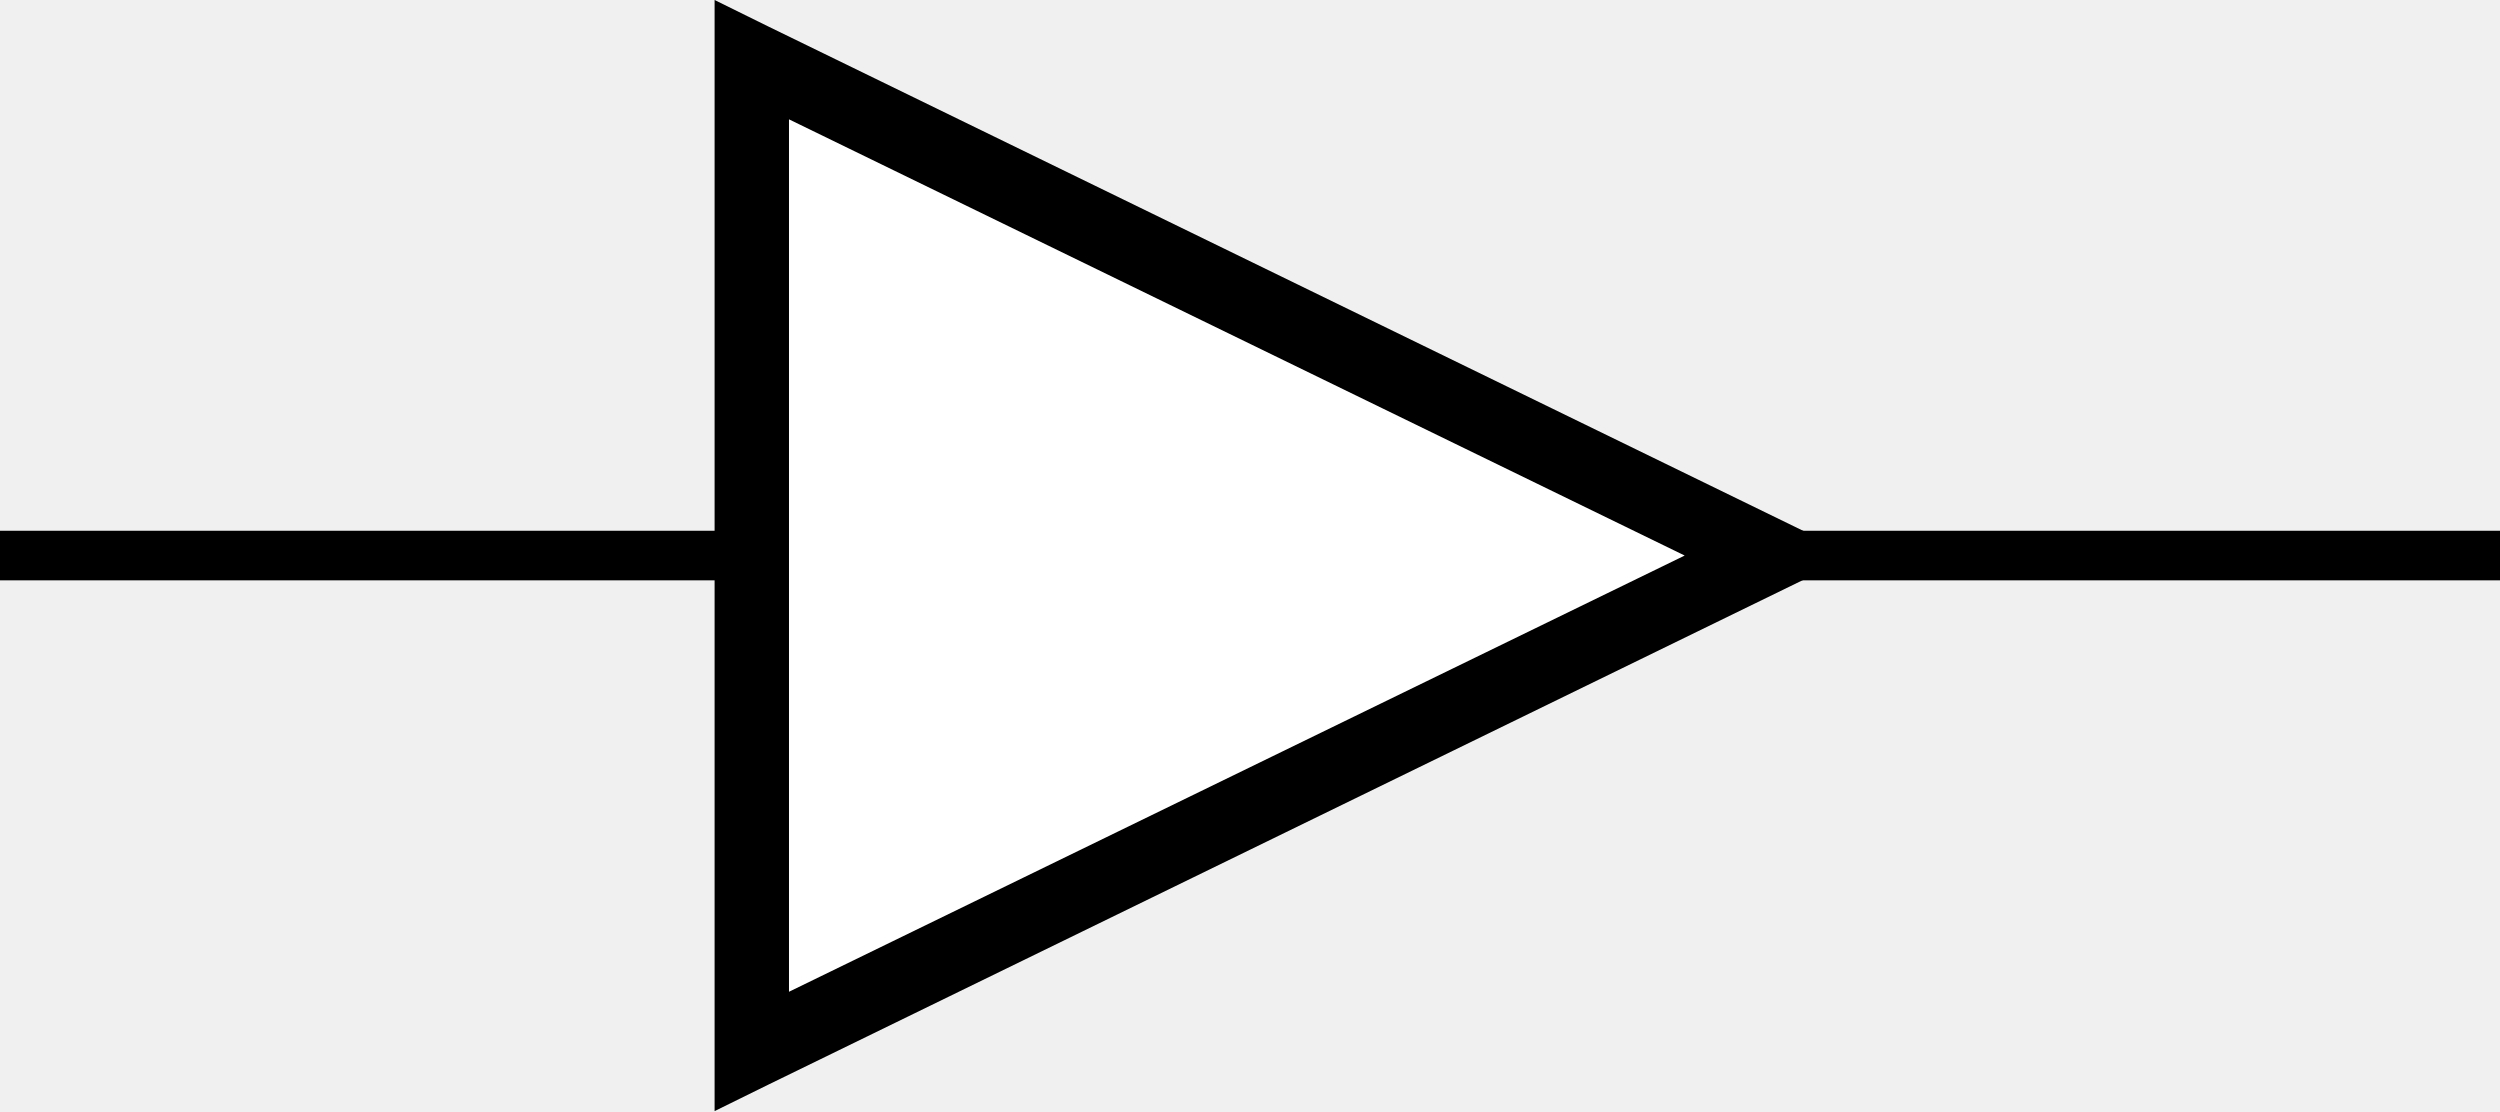
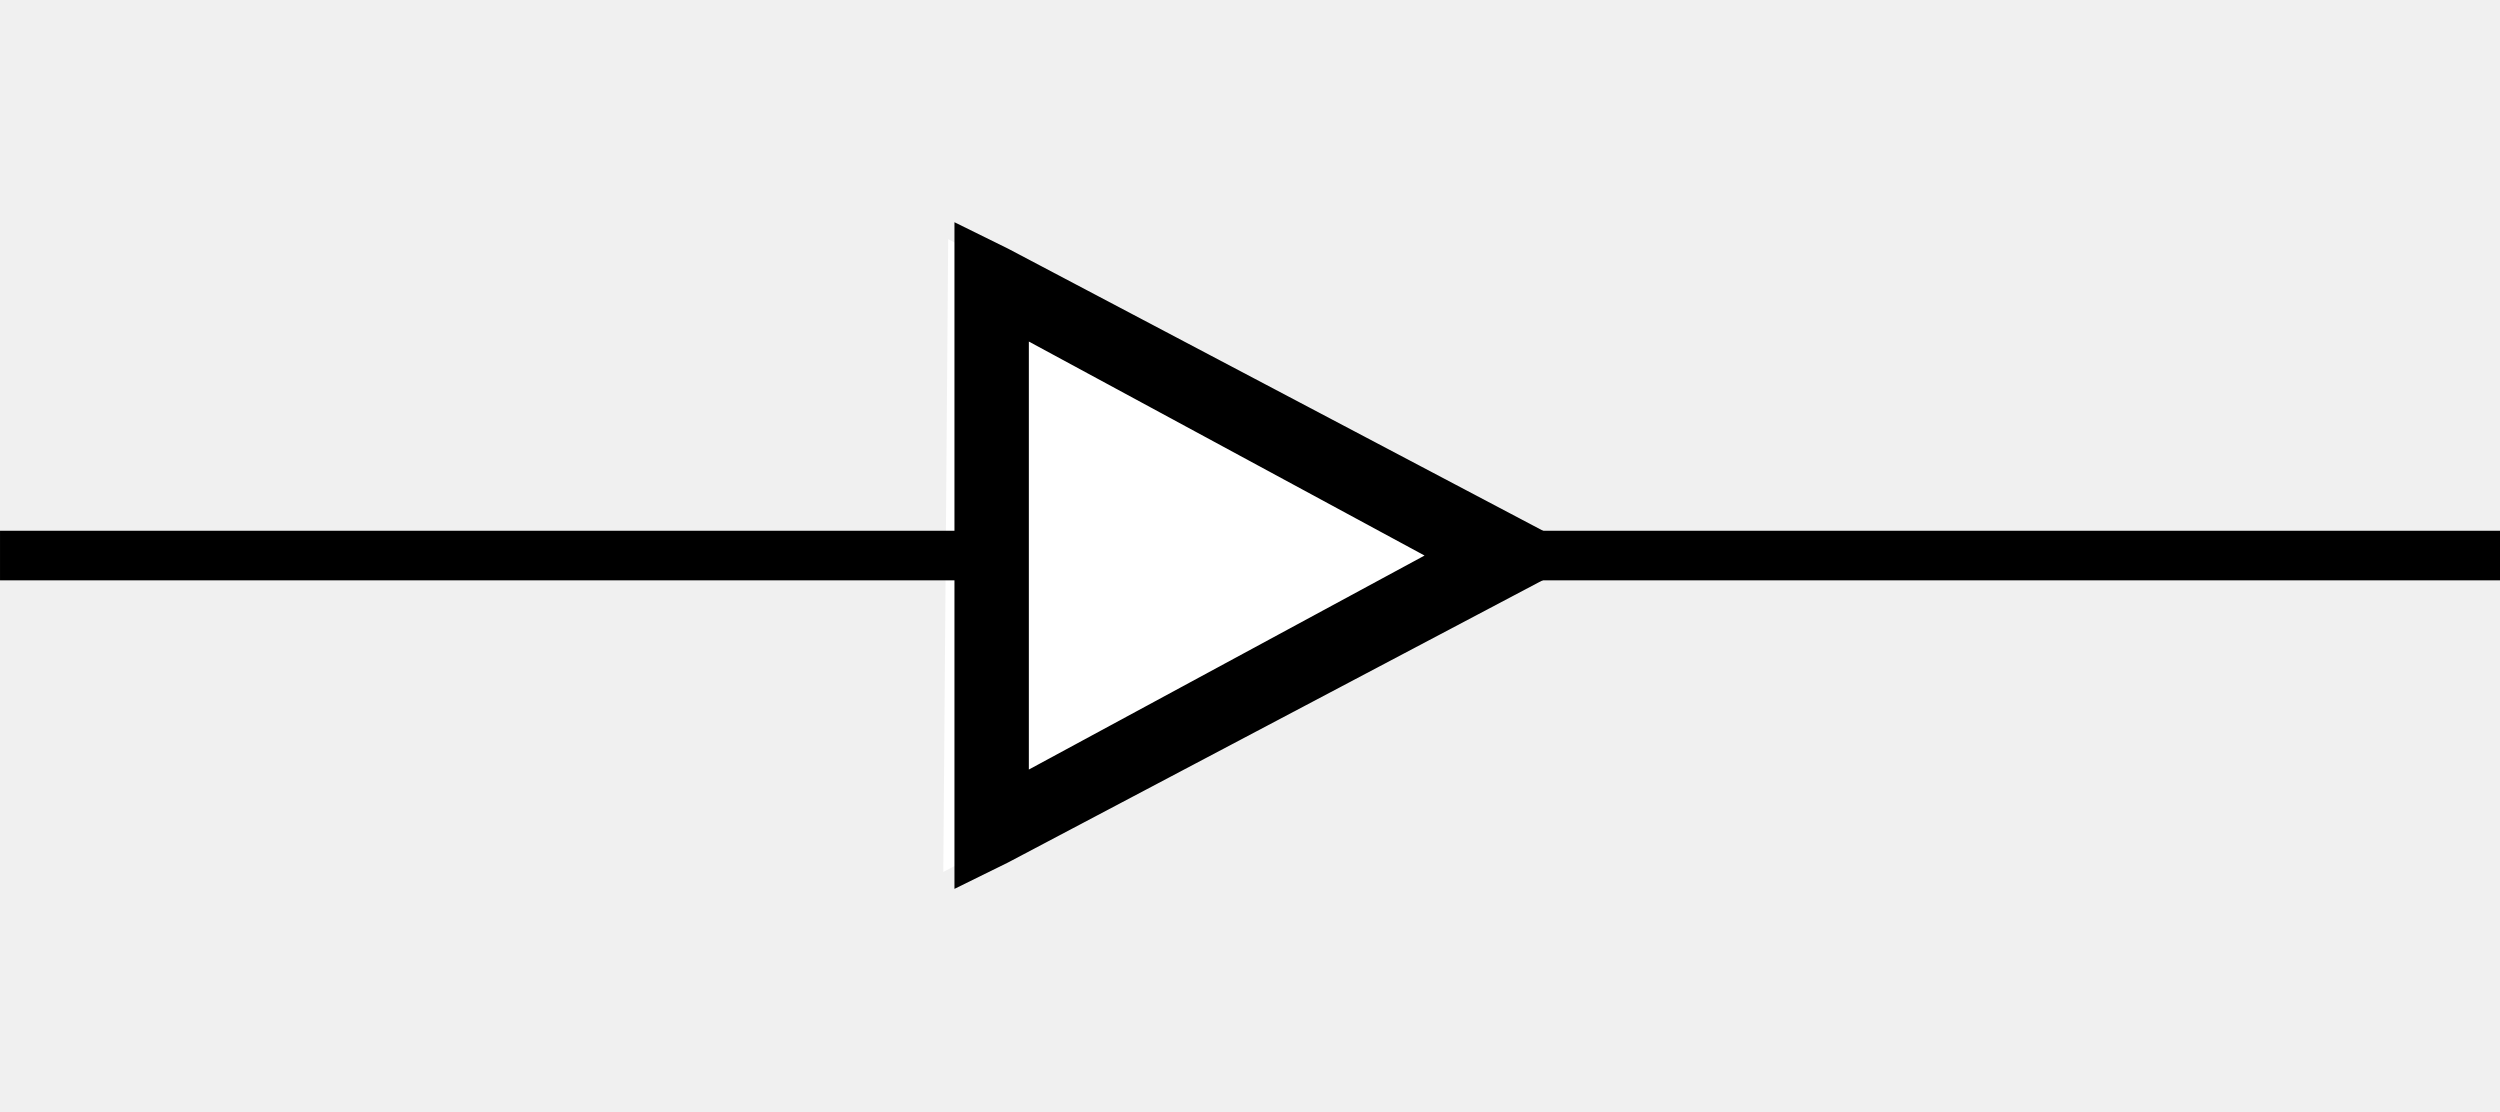
<svg xmlns="http://www.w3.org/2000/svg" width="90" height="40" id="svg2" version="1.0">
  <defs id="defs4">
    </defs>
  <g id="layer1" transform="translate(-5.043478,-7.40625)">
-     <path style="fill:#ffffff;fill-opacity:1;fill-rule:evenodd;stroke:none;stroke-width:1px;stroke-linecap:butt;stroke-linejoin:miter;stroke-opacity:1" d="M 32.638,44.366 67.449,27.406 32.638,10.447 Z" id="path9389" />
-     <path style="fill:none;stroke:#000000;stroke-width:1.785;stroke-linecap:butt;stroke-linejoin:miter;stroke-opacity:1" d="m 68.592,27.406 26.452,0" id="path3059" />
-     <path style="fill:none;stroke:#000000;stroke-width:1.785;stroke-linecap:butt;stroke-linejoin:miter;stroke-opacity:1" d="m 31.668,27.406 -26.625,0" id="path3061" />
-     <path style="display:inline;overflow:visible;visibility:visible;fill:#000000;fill-opacity:1;stroke:none;stroke-width:3;stroke-linejoin:miter;stroke-opacity:1;marker:none;enable-background:accumulate" d="m 30.769,7.406 0,2.148 0,35.704 0,2.148 1.925,-0.948 L 70.047,28.241 69.998,26.535 32.693,8.355 Z m 2.678,4.296 32.245,15.704 -32.245,15.704 z" id="path2638" />
+     <path style="fill:#ffffff;fill-opacity:1;fill-rule:evenodd;stroke:none;stroke-width:1px;stroke-linecap:butt;stroke-linejoin:miter;stroke-opacity:1" d="M 39.002,38.797 60.467,27.406 39.178,16.015 Z" id="path9389" />
+     <path style="fill:none;stroke:#000000;stroke-width:1.785;stroke-linecap:butt;stroke-linejoin:miter;stroke-opacity:1" d="m 59.044,27.406 36,0" id="path3059" />
+     <path style="fill:none;stroke:#000000;stroke-width:1.785;stroke-linecap:butt;stroke-linejoin:miter;stroke-opacity:1" d="m 40.596,27.406 -35.552,0" id="path3061" />
+     <path style="display:inline;overflow:visible;visibility:visible;fill:#000000;fill-opacity:1;stroke:none;stroke-width:3;stroke-linejoin:miter;stroke-opacity:1;marker:none;enable-background:accumulate" d="m 39.404,15.406 0,2.148 0,19.704 0,2.148 1.925,-0.948 L 60.683,28.241 60.633,26.535 41.329,16.355 Z m 2.678,4.296 14.245,7.704 -14.245,7.704 z" id="path2638" />
  </g>
</svg>
